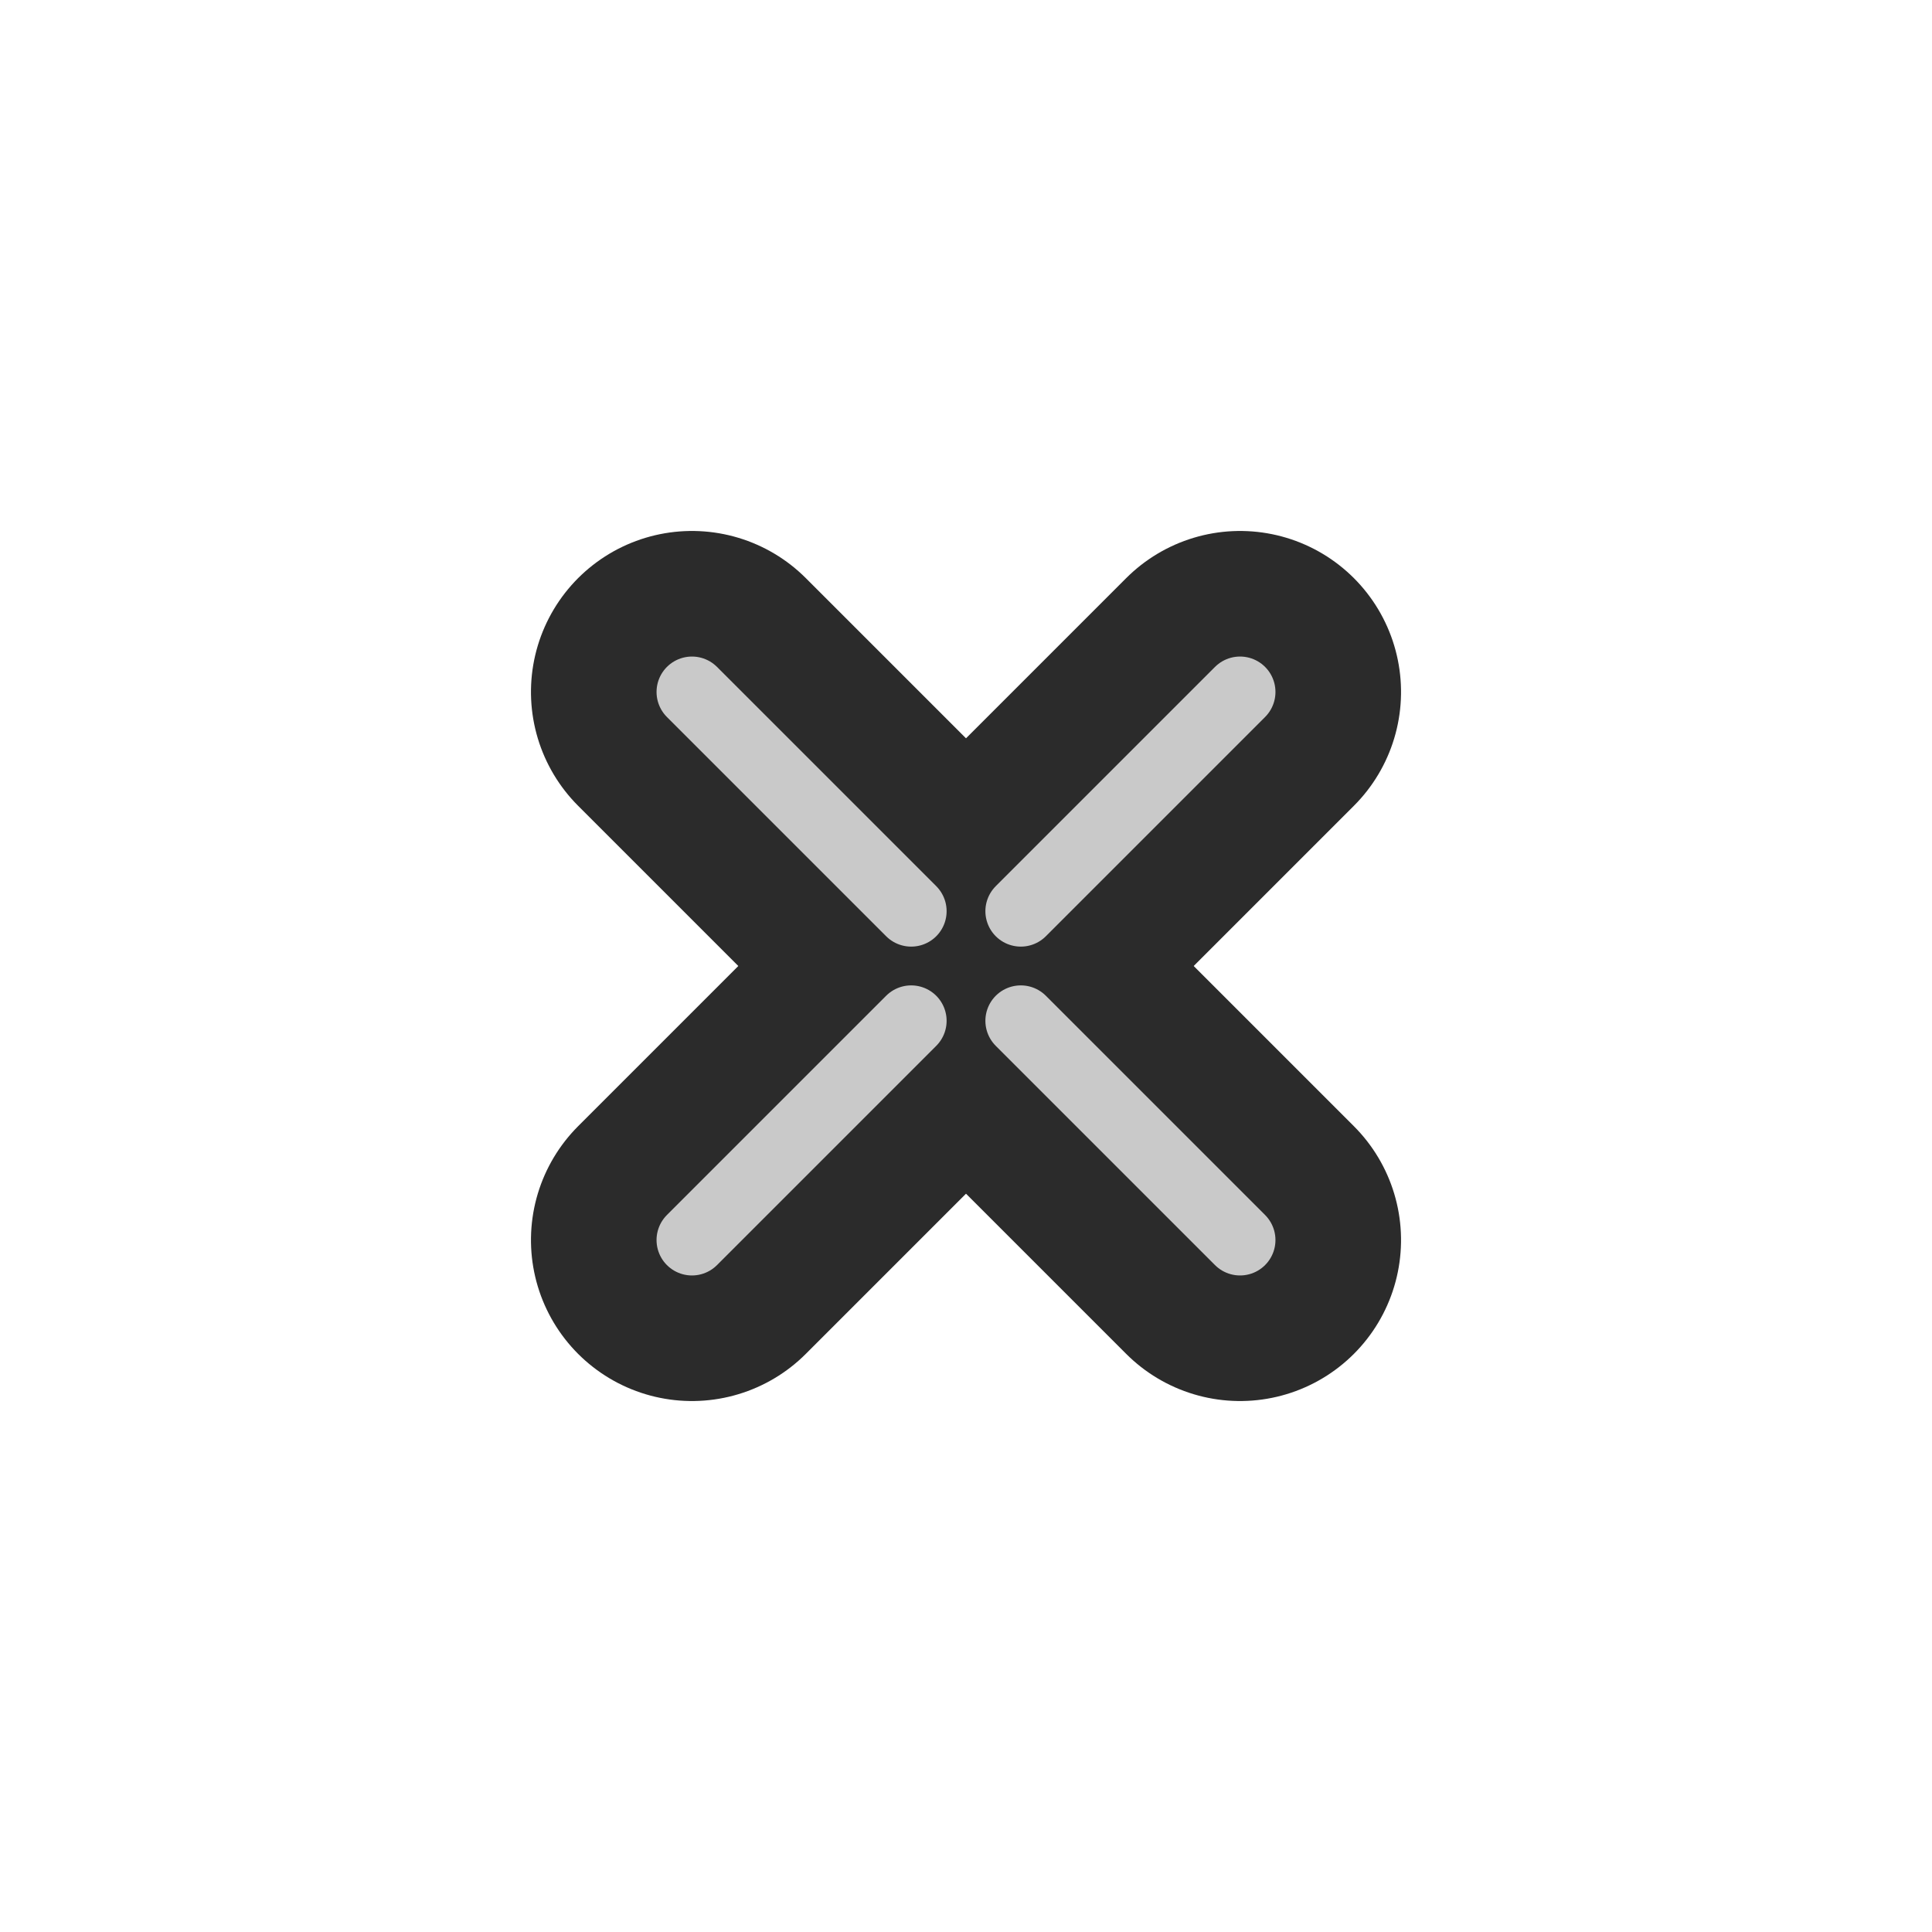
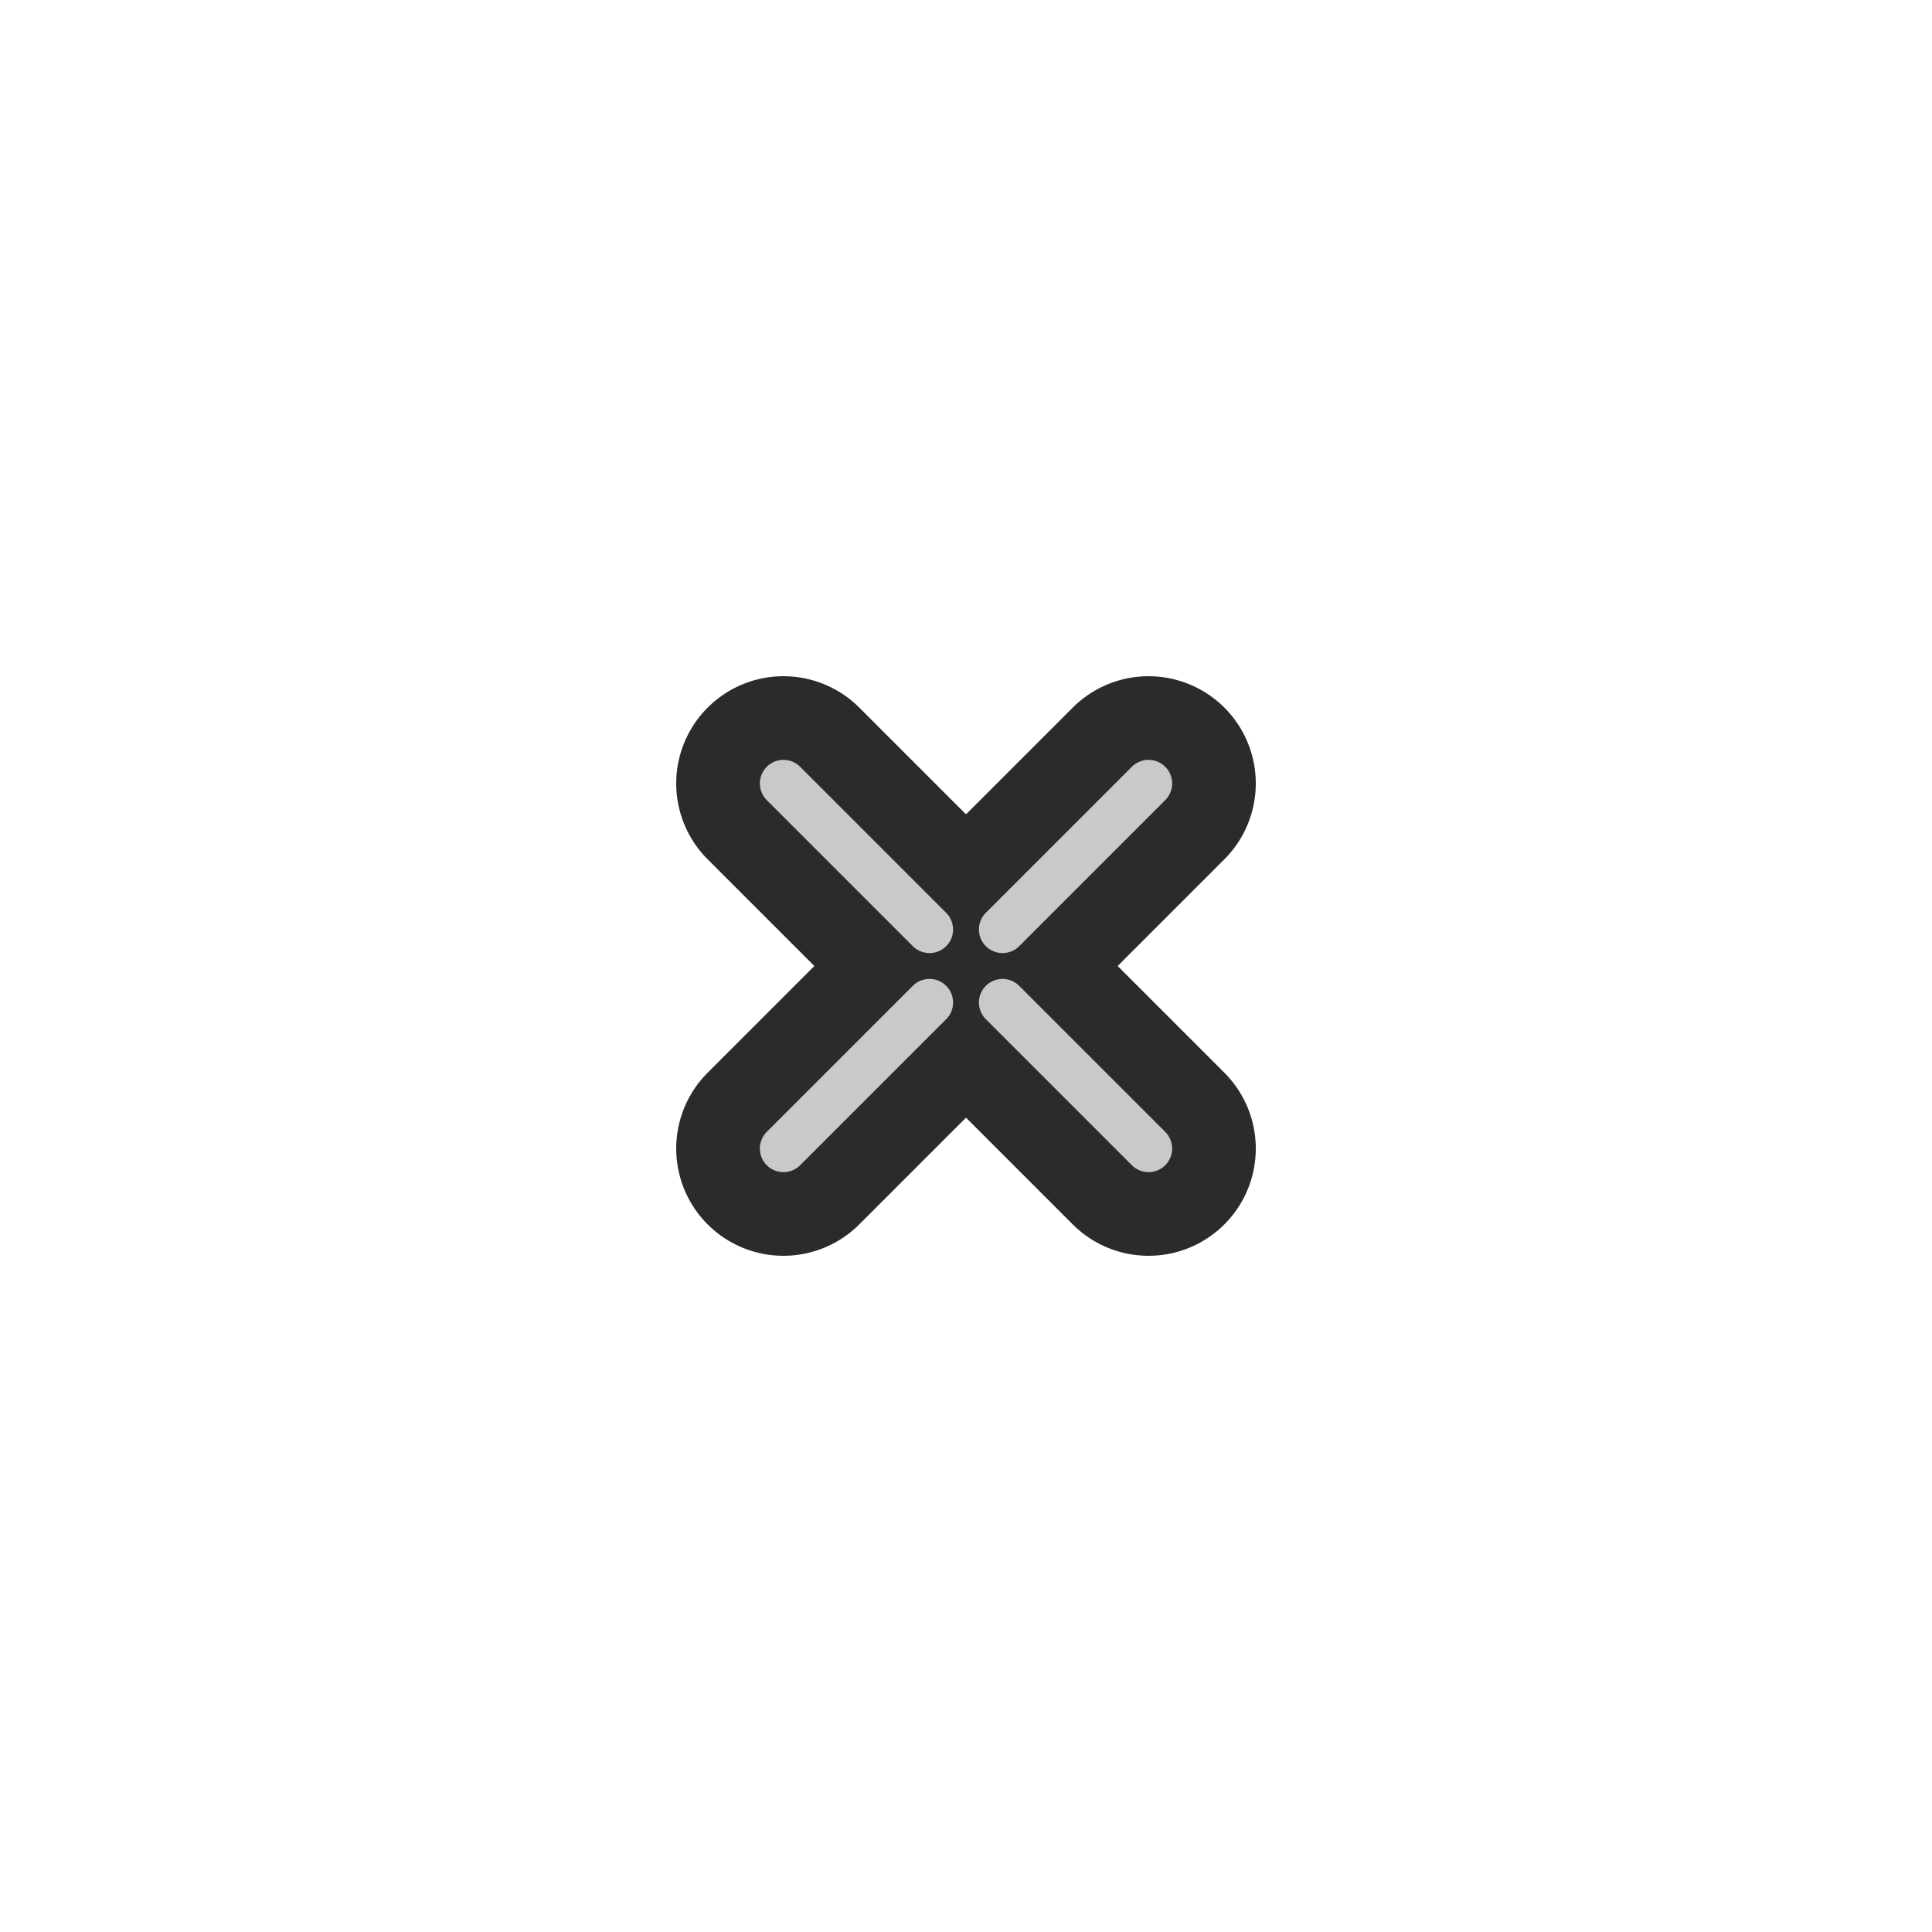
<svg xmlns="http://www.w3.org/2000/svg" width="150mm" height="150mm" viewBox="0 0 150 150" version="1.1" id="svg5">
  <defs id="defs2" />
  <g id="layer1">
-     <g id="g2-0" transform="matrix(0.8510573,-0.8510573,0.8510573,0.8510573,49.46828,96.27643)" style="stroke:#2b2b2b;stroke-width:20.771;stroke-dasharray:none;stroke-opacity:1">
+     <g id="g2-0" transform="matrix(0.5669277,-0.5669277,0.5669277,0.5669277,57.99217,89.17319)" style="stroke:#2b2b2b;stroke-width:20.771;stroke-dasharray:none;stroke-opacity:1">
      <path style="fill:none;stroke:#2b2b2b;stroke-width:20.771;stroke-linecap:round;stroke-linejoin:miter;stroke-dasharray:none;stroke-opacity:1" d="m 2.5,2.5 h 20" id="path1-2" />
      <path style="fill:none;stroke:#2b2b2b;stroke-width:20.771;stroke-linecap:round;stroke-linejoin:miter;stroke-dasharray:none;stroke-opacity:1" d="m 32.5,2.5 h 20" id="path1-9-3" />
    </g>
-     <g id="g3" transform="matrix(-0.8510573,-0.8510573,0.8510573,-0.8510573,96.27643,100.5317)" style="stroke:#2b2b2b;stroke-width:20.771;stroke-dasharray:none;stroke-opacity:1">
+     <g id="g3" transform="matrix(-0.5669277,-0.5669277,0.5669277,-0.5669277,89.17319,92.00783)" style="stroke:#2b2b2b;stroke-width:20.771;stroke-dasharray:none;stroke-opacity:1">
      <path style="fill:none;stroke:#2b2b2b;stroke-width:20.771;stroke-linecap:round;stroke-linejoin:miter;stroke-dasharray:none;stroke-opacity:1" d="m 2.5,2.5 h 20" id="path1-1-9" />
      <path style="fill:none;stroke:#2b2b2b;stroke-width:20.771;stroke-linecap:round;stroke-linejoin:miter;stroke-dasharray:none;stroke-opacity:1" d="m 32.5,2.5 h 20" id="path1-9-8-9" />
    </g>
-     <g id="g1" transform="matrix(0.8510573,-0.8510573,0.8510573,0.8510573,49.46828,96.27643)" style="stroke-width:4.57;stroke-dasharray:none;stroke:#c9c9c9;stroke-opacity:1">
+     <g id="g1" transform="matrix(0.5669277,-0.5669277,0.5669277,0.5669277,57.99217,89.17319)" style="stroke:#c9c9c9;stroke-width:4.57;stroke-dasharray:none;stroke-opacity:1">
      <path style="fill:none;stroke:#c9c9c9;stroke-width:4.57;stroke-linecap:round;stroke-linejoin:miter;stroke-dasharray:none;stroke-opacity:1" d="m 2.5,2.5 h 20" id="path1" />
      <path style="fill:none;stroke:#c9c9c9;stroke-width:4.57;stroke-linecap:round;stroke-linejoin:miter;stroke-dasharray:none;stroke-opacity:1" d="m 32.5,2.5 h 20" id="path1-9" />
    </g>
-     <path style="fill:none;stroke:#c9c9c9;stroke-width:5.5;stroke-linecap:round;stroke-linejoin:miter;stroke-dasharray:none;stroke-opacity:1" d="M 96.276,96.276 79.255,79.255" id="path1-1" />
-     <path style="fill:none;stroke:#c9c9c9;stroke-width:5.5;stroke-linecap:round;stroke-linejoin:miter;stroke-dasharray:none;stroke-opacity:1" d="M 70.745,70.745 53.724,53.724" id="path1-9-8" />
+     <path style="fill:none;stroke:#c9c9c9;stroke-width:3.664;stroke-linecap:round;stroke-linejoin:miter;stroke-dasharray:none;stroke-opacity:1" d="M 89.173,89.173 77.835,77.835" id="path1-1" />
+     <path style="fill:none;stroke:#c9c9c9;stroke-width:3.664;stroke-linecap:round;stroke-linejoin:miter;stroke-dasharray:none;stroke-opacity:1" d="M 72.165,72.165 60.827,60.827" id="path1-9-8" />
  </g>
</svg>
